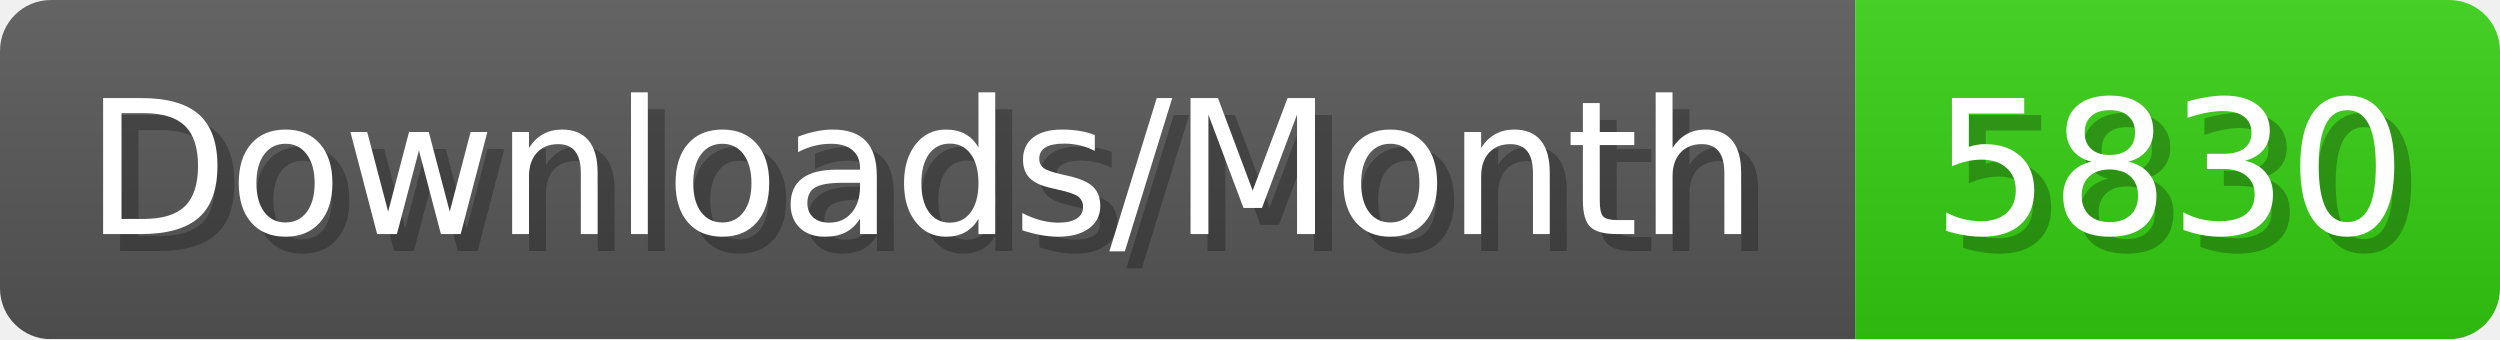
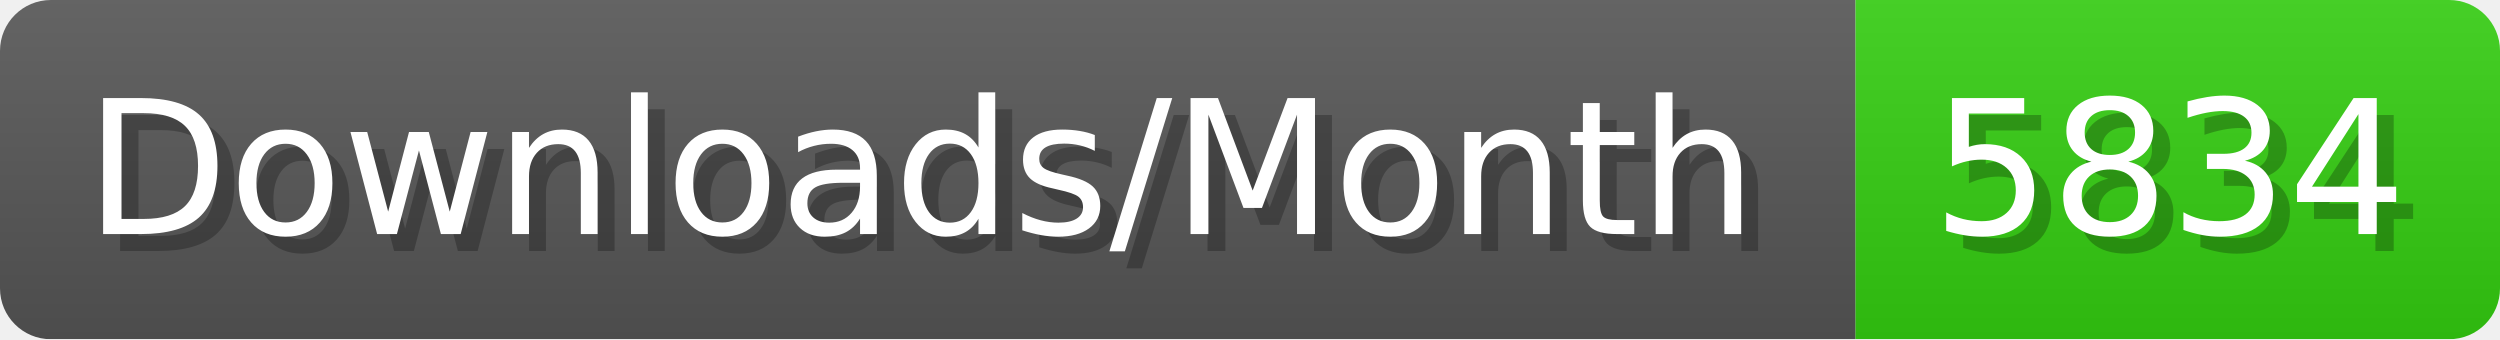
- <svg xmlns="http://www.w3.org/2000/svg" width="147.4" height="20" viewBox="0 0 1474 200" role="img" aria-label="Downloads/Month: 5830">
+ <svg xmlns="http://www.w3.org/2000/svg" width="147.4" height="20" viewBox="0 0 1474 200" role="img" aria-label="Downloads/Month: 5834">
  <linearGradient id="YlXUI" x2="0" y2="100%">
    <stop offset="0" stop-opacity=".1" stop-color="#EEE" />
    <stop offset="1" stop-opacity=".1" />
  </linearGradient>
  <mask id="JHhop">
    <rect width="1474" height="200" rx="30" fill="#FFF" />
  </mask>
  <g mask="url(#JHhop)">
    <rect width="1094" height="200" fill="#555" />
    <rect width="380" height="200" fill="#3C1" x="1094" />
    <rect width="1474" height="200" fill="url(#YlXUI)" />
  </g>
  <g aria-hidden="true" fill="#fff" text-anchor="start" font-family="Verdana,DejaVu Sans,sans-serif" font-size="110">
    <text x="60" y="148" textLength="994" fill="#000" opacity="0.25">Downloads/Month</text>
    <text x="50" y="138" textLength="994">Downloads/Month</text>
-     <text x="1149" y="148" textLength="280" fill="#000" opacity="0.25">5830</text>
-     <text x="1139" y="138" textLength="280">5830</text>
+     <text x="1149" y="148" textLength="280" fill="#000" opacity="0.25">5834</text>
+     <text x="1139" y="138" textLength="280">5834</text>
  </g>
</svg>
